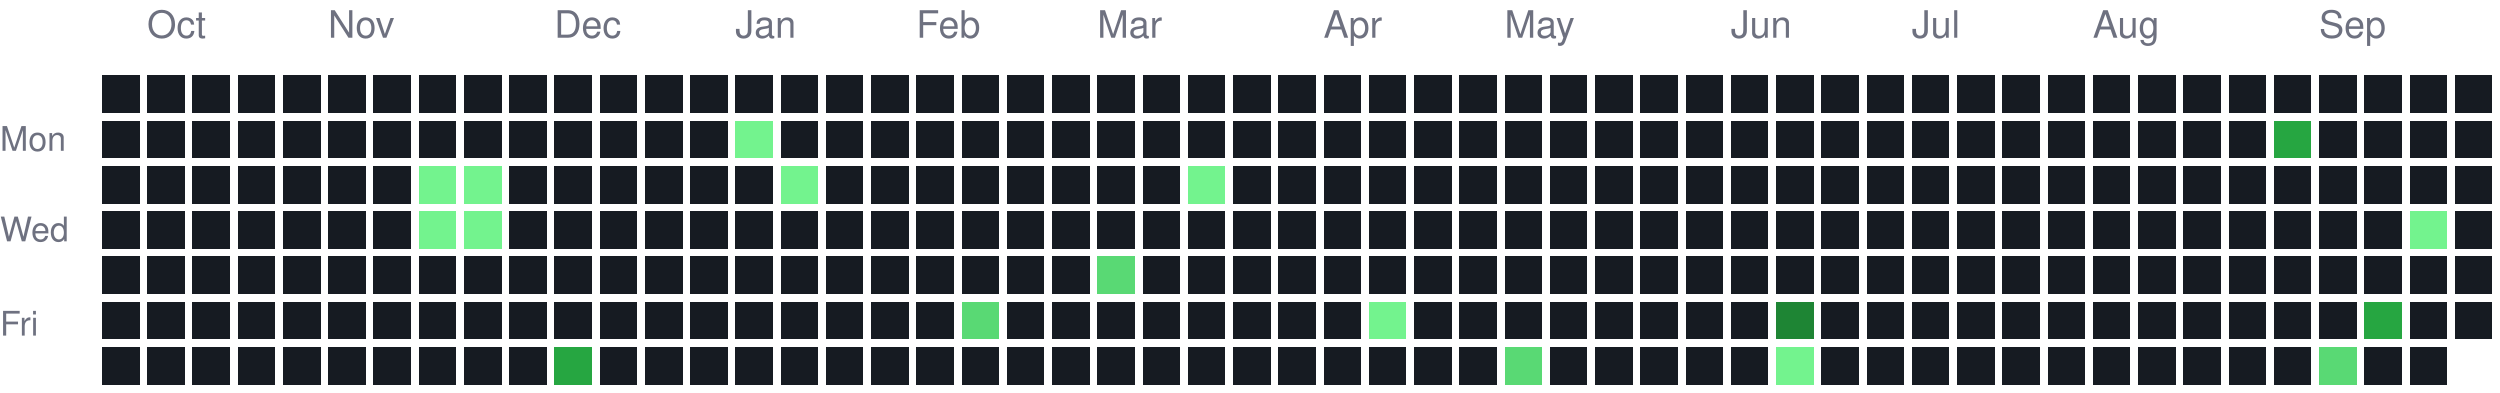
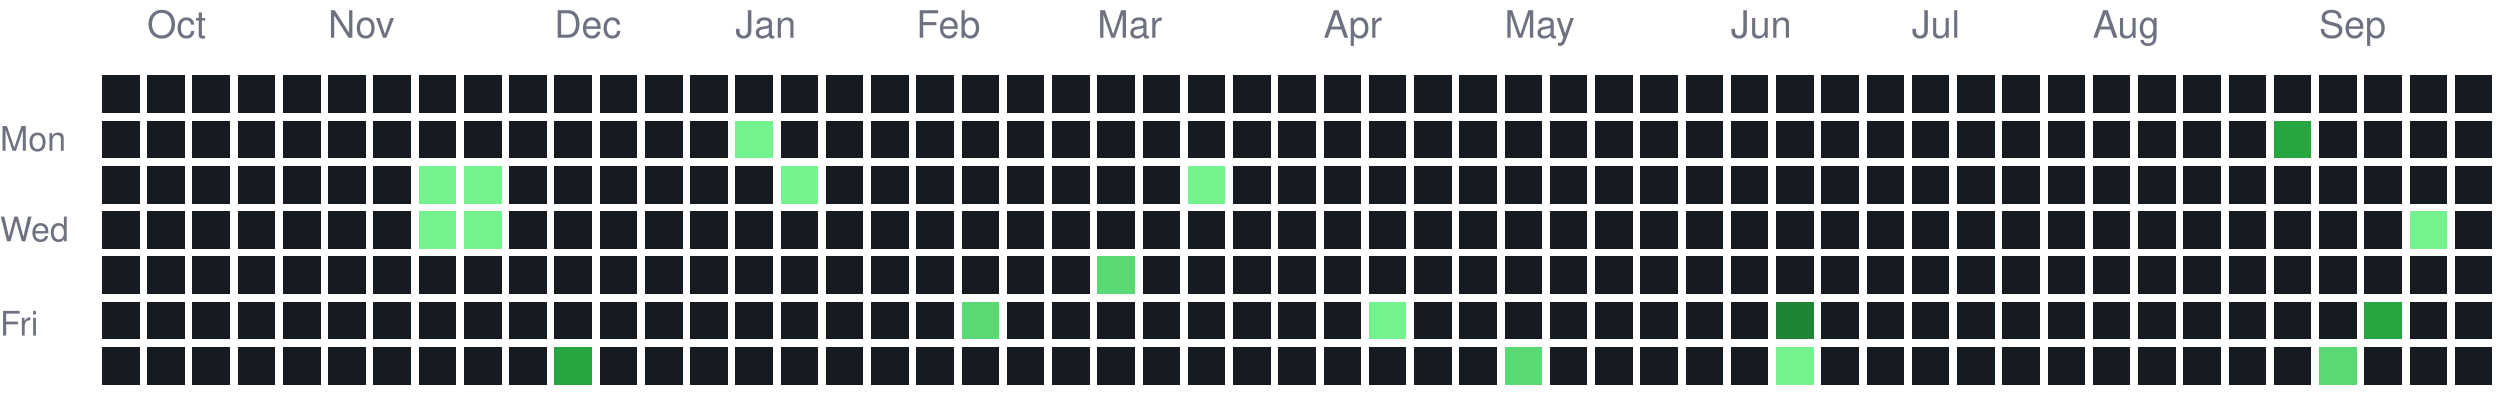
<svg xmlns="http://www.w3.org/2000/svg" version="1.1" width="663" height="104">
  <rect style="fill:#161b22;shape-rendering:crispedges;" data-score="0" data-date="2025-09-28" x="27" y="20" width="10" height="10" />
  <rect style="fill:#161b22;shape-rendering:crispedges;" data-score="0" data-date="2025-10-05" x="39" y="20" width="10" height="10" />
  <rect style="fill:#161b22;shape-rendering:crispedges;" data-score="0" data-date="2025-10-12" x="51" y="20" width="10" height="10" />
  <rect style="fill:#161b22;shape-rendering:crispedges;" data-score="0" data-date="2025-10-19" x="63" y="20" width="10" height="10" />
  <rect style="fill:#161b22;shape-rendering:crispedges;" data-score="0" data-date="2025-10-26" x="75" y="20" width="10" height="10" />
  <rect style="fill:#161b22;shape-rendering:crispedges;" data-score="0" data-date="2025-11-02" x="87" y="20" width="10" height="10" />
  <rect style="fill:#161b22;shape-rendering:crispedges;" data-score="0" data-date="2025-11-09" x="99" y="20" width="10" height="10" />
  <rect style="fill:#161b22;shape-rendering:crispedges;" data-score="0" data-date="2025-11-16" x="111" y="20" width="10" height="10" />
  <rect style="fill:#161b22;shape-rendering:crispedges;" data-score="0" data-date="2025-11-23" x="123" y="20" width="10" height="10" />
  <rect style="fill:#161b22;shape-rendering:crispedges;" data-score="0" data-date="2025-11-30" x="135" y="20" width="10" height="10" />
  <rect style="fill:#161b22;shape-rendering:crispedges;" data-score="0" data-date="2025-12-07" x="147" y="20" width="10" height="10" />
  <rect style="fill:#161b22;shape-rendering:crispedges;" data-score="0" data-date="2025-12-14" x="159" y="20" width="10" height="10" />
  <rect style="fill:#161b22;shape-rendering:crispedges;" data-score="0" data-date="2025-12-21" x="171" y="20" width="10" height="10" />
  <rect style="fill:#161b22;shape-rendering:crispedges;" data-score="0" data-date="2025-12-28" x="183" y="20" width="10" height="10" />
  <rect style="fill:#161b22;shape-rendering:crispedges;" data-score="0" data-date="2026-01-04" x="195" y="20" width="10" height="10" />
  <rect style="fill:#161b22;shape-rendering:crispedges;" data-score="0" data-date="2026-01-11" x="207" y="20" width="10" height="10" />
  <rect style="fill:#161b22;shape-rendering:crispedges;" data-score="0" data-date="2026-01-18" x="219" y="20" width="10" height="10" />
  <rect style="fill:#161b22;shape-rendering:crispedges;" data-score="0" data-date="2026-01-25" x="231" y="20" width="10" height="10" />
  <rect style="fill:#161b22;shape-rendering:crispedges;" data-score="0" data-date="2026-02-01" x="243" y="20" width="10" height="10" />
  <rect style="fill:#161b22;shape-rendering:crispedges;" data-score="0" data-date="2026-02-08" x="255" y="20" width="10" height="10" />
  <rect style="fill:#161b22;shape-rendering:crispedges;" data-score="0" data-date="2026-02-15" x="267" y="20" width="10" height="10" />
  <rect style="fill:#161b22;shape-rendering:crispedges;" data-score="0" data-date="2026-02-22" x="279" y="20" width="10" height="10" />
  <rect style="fill:#161b22;shape-rendering:crispedges;" data-score="0" data-date="2026-03-01" x="291" y="20" width="10" height="10" />
  <rect style="fill:#161b22;shape-rendering:crispedges;" data-score="0" data-date="2026-03-08" x="303" y="20" width="10" height="10" />
  <rect style="fill:#161b22;shape-rendering:crispedges;" data-score="0" data-date="2026-03-15" x="315" y="20" width="10" height="10" />
  <rect style="fill:#161b22;shape-rendering:crispedges;" data-score="0" data-date="2026-03-22" x="327" y="20" width="10" height="10" />
  <rect style="fill:#161b22;shape-rendering:crispedges;" data-score="0" data-date="2026-03-29" x="339" y="20" width="10" height="10" />
  <rect style="fill:#161b22;shape-rendering:crispedges;" data-score="0" data-date="2026-04-05" x="351" y="20" width="10" height="10" />
  <rect style="fill:#161b22;shape-rendering:crispedges;" data-score="0" data-date="2026-04-12" x="363" y="20" width="10" height="10" />
  <rect style="fill:#161b22;shape-rendering:crispedges;" data-score="0" data-date="2026-04-19" x="375" y="20" width="10" height="10" />
  <rect style="fill:#161b22;shape-rendering:crispedges;" data-score="0" data-date="2026-04-26" x="387" y="20" width="10" height="10" />
  <rect style="fill:#161b22;shape-rendering:crispedges;" data-score="0" data-date="2026-05-03" x="399" y="20" width="10" height="10" />
  <rect style="fill:#161b22;shape-rendering:crispedges;" data-score="0" data-date="2026-05-10" x="411" y="20" width="10" height="10" />
  <rect style="fill:#161b22;shape-rendering:crispedges;" data-score="0" data-date="2026-05-17" x="423" y="20" width="10" height="10" />
  <rect style="fill:#161b22;shape-rendering:crispedges;" data-score="0" data-date="2026-05-24" x="435" y="20" width="10" height="10" />
  <rect style="fill:#161b22;shape-rendering:crispedges;" data-score="0" data-date="2026-05-31" x="447" y="20" width="10" height="10" />
  <rect style="fill:#161b22;shape-rendering:crispedges;" data-score="0" data-date="2026-06-07" x="459" y="20" width="10" height="10" />
  <rect style="fill:#161b22;shape-rendering:crispedges;" data-score="0" data-date="2026-06-14" x="471" y="20" width="10" height="10" />
  <rect style="fill:#161b22;shape-rendering:crispedges;" data-score="0" data-date="2026-06-21" x="483" y="20" width="10" height="10" />
  <rect style="fill:#161b22;shape-rendering:crispedges;" data-score="0" data-date="2026-06-28" x="495" y="20" width="10" height="10" />
  <rect style="fill:#161b22;shape-rendering:crispedges;" data-score="0" data-date="2026-07-05" x="507" y="20" width="10" height="10" />
  <rect style="fill:#161b22;shape-rendering:crispedges;" data-score="0" data-date="2026-07-12" x="519" y="20" width="10" height="10" />
  <rect style="fill:#161b22;shape-rendering:crispedges;" data-score="0" data-date="2026-07-19" x="531" y="20" width="10" height="10" />
  <rect style="fill:#161b22;shape-rendering:crispedges;" data-score="0" data-date="2026-07-26" x="543" y="20" width="10" height="10" />
  <rect style="fill:#161b22;shape-rendering:crispedges;" data-score="0" data-date="2026-08-02" x="555" y="20" width="10" height="10" />
  <rect style="fill:#161b22;shape-rendering:crispedges;" data-score="0" data-date="2026-08-09" x="567" y="20" width="10" height="10" />
  <rect style="fill:#161b22;shape-rendering:crispedges;" data-score="0" data-date="2026-08-16" x="579" y="20" width="10" height="10" />
  <rect style="fill:#161b22;shape-rendering:crispedges;" data-score="0" data-date="2026-08-23" x="591" y="20" width="10" height="10" />
  <rect style="fill:#161b22;shape-rendering:crispedges;" data-score="0" data-date="2026-08-30" x="603" y="20" width="10" height="10" />
  <rect style="fill:#161b22;shape-rendering:crispedges;" data-score="0" data-date="2026-09-06" x="615" y="20" width="10" height="10" />
  <rect style="fill:#161b22;shape-rendering:crispedges;" data-score="0" data-date="2026-09-13" x="627" y="20" width="10" height="10" />
  <rect style="fill:#161b22;shape-rendering:crispedges;" data-score="0" data-date="2026-09-20" x="639" y="20" width="10" height="10" />
  <rect style="fill:#161b22;shape-rendering:crispedges;" data-score="0" data-date="2026-09-27" x="651" y="20" width="10" height="10" />
  <rect style="fill:#161b22;shape-rendering:crispedges;" data-score="0" data-date="2025-09-29" x="27" y="32" width="10" height="10" />
  <rect style="fill:#161b22;shape-rendering:crispedges;" data-score="0" data-date="2025-10-06" x="39" y="32" width="10" height="10" />
  <rect style="fill:#161b22;shape-rendering:crispedges;" data-score="0" data-date="2025-10-13" x="51" y="32" width="10" height="10" />
  <rect style="fill:#161b22;shape-rendering:crispedges;" data-score="0" data-date="2025-10-20" x="63" y="32" width="10" height="10" />
  <rect style="fill:#161b22;shape-rendering:crispedges;" data-score="0" data-date="2025-10-27" x="75" y="32" width="10" height="10" />
  <rect style="fill:#161b22;shape-rendering:crispedges;" data-score="0" data-date="2025-11-03" x="87" y="32" width="10" height="10" />
  <rect style="fill:#161b22;shape-rendering:crispedges;" data-score="0" data-date="2025-11-10" x="99" y="32" width="10" height="10" />
  <rect style="fill:#161b22;shape-rendering:crispedges;" data-score="0" data-date="2025-11-17" x="111" y="32" width="10" height="10" />
  <rect style="fill:#161b22;shape-rendering:crispedges;" data-score="0" data-date="2025-11-24" x="123" y="32" width="10" height="10" />
  <rect style="fill:#161b22;shape-rendering:crispedges;" data-score="0" data-date="2025-12-01" x="135" y="32" width="10" height="10" />
  <rect style="fill:#161b22;shape-rendering:crispedges;" data-score="0" data-date="2025-12-08" x="147" y="32" width="10" height="10" />
  <rect style="fill:#161b22;shape-rendering:crispedges;" data-score="0" data-date="2025-12-15" x="159" y="32" width="10" height="10" />
  <rect style="fill:#161b22;shape-rendering:crispedges;" data-score="0" data-date="2025-12-22" x="171" y="32" width="10" height="10" />
  <rect style="fill:#161b22;shape-rendering:crispedges;" data-score="0" data-date="2025-12-29" x="183" y="32" width="10" height="10" />
  <rect style="fill:#73f38e;shape-rendering:crispedges;" data-score="1" data-date="2026-01-05" x="195" y="32" width="10" height="10" />
  <rect style="fill:#161b22;shape-rendering:crispedges;" data-score="0" data-date="2026-01-12" x="207" y="32" width="10" height="10" />
  <rect style="fill:#161b22;shape-rendering:crispedges;" data-score="0" data-date="2026-01-19" x="219" y="32" width="10" height="10" />
  <rect style="fill:#161b22;shape-rendering:crispedges;" data-score="0" data-date="2026-01-26" x="231" y="32" width="10" height="10" />
  <rect style="fill:#161b22;shape-rendering:crispedges;" data-score="0" data-date="2026-02-02" x="243" y="32" width="10" height="10" />
  <rect style="fill:#161b22;shape-rendering:crispedges;" data-score="0" data-date="2026-02-09" x="255" y="32" width="10" height="10" />
  <rect style="fill:#161b22;shape-rendering:crispedges;" data-score="0" data-date="2026-02-16" x="267" y="32" width="10" height="10" />
  <rect style="fill:#161b22;shape-rendering:crispedges;" data-score="0" data-date="2026-02-23" x="279" y="32" width="10" height="10" />
  <rect style="fill:#161b22;shape-rendering:crispedges;" data-score="0" data-date="2026-03-02" x="291" y="32" width="10" height="10" />
  <rect style="fill:#161b22;shape-rendering:crispedges;" data-score="0" data-date="2026-03-09" x="303" y="32" width="10" height="10" />
  <rect style="fill:#161b22;shape-rendering:crispedges;" data-score="0" data-date="2026-03-16" x="315" y="32" width="10" height="10" />
  <rect style="fill:#161b22;shape-rendering:crispedges;" data-score="0" data-date="2026-03-23" x="327" y="32" width="10" height="10" />
  <rect style="fill:#161b22;shape-rendering:crispedges;" data-score="0" data-date="2026-03-30" x="339" y="32" width="10" height="10" />
  <rect style="fill:#161b22;shape-rendering:crispedges;" data-score="0" data-date="2026-04-06" x="351" y="32" width="10" height="10" />
  <rect style="fill:#161b22;shape-rendering:crispedges;" data-score="0" data-date="2026-04-13" x="363" y="32" width="10" height="10" />
  <rect style="fill:#161b22;shape-rendering:crispedges;" data-score="0" data-date="2026-04-20" x="375" y="32" width="10" height="10" />
  <rect style="fill:#161b22;shape-rendering:crispedges;" data-score="0" data-date="2026-04-27" x="387" y="32" width="10" height="10" />
  <rect style="fill:#161b22;shape-rendering:crispedges;" data-score="0" data-date="2026-05-04" x="399" y="32" width="10" height="10" />
  <rect style="fill:#161b22;shape-rendering:crispedges;" data-score="0" data-date="2026-05-11" x="411" y="32" width="10" height="10" />
  <rect style="fill:#161b22;shape-rendering:crispedges;" data-score="0" data-date="2026-05-18" x="423" y="32" width="10" height="10" />
  <rect style="fill:#161b22;shape-rendering:crispedges;" data-score="0" data-date="2026-05-25" x="435" y="32" width="10" height="10" />
  <rect style="fill:#161b22;shape-rendering:crispedges;" data-score="0" data-date="2026-06-01" x="447" y="32" width="10" height="10" />
  <rect style="fill:#161b22;shape-rendering:crispedges;" data-score="0" data-date="2026-06-08" x="459" y="32" width="10" height="10" />
  <rect style="fill:#161b22;shape-rendering:crispedges;" data-score="0" data-date="2026-06-15" x="471" y="32" width="10" height="10" />
  <rect style="fill:#161b22;shape-rendering:crispedges;" data-score="0" data-date="2026-06-22" x="483" y="32" width="10" height="10" />
  <rect style="fill:#161b22;shape-rendering:crispedges;" data-score="0" data-date="2026-06-29" x="495" y="32" width="10" height="10" />
  <rect style="fill:#161b22;shape-rendering:crispedges;" data-score="0" data-date="2026-07-06" x="507" y="32" width="10" height="10" />
  <rect style="fill:#161b22;shape-rendering:crispedges;" data-score="0" data-date="2026-07-13" x="519" y="32" width="10" height="10" />
  <rect style="fill:#161b22;shape-rendering:crispedges;" data-score="0" data-date="2026-07-20" x="531" y="32" width="10" height="10" />
  <rect style="fill:#161b22;shape-rendering:crispedges;" data-score="0" data-date="2026-07-27" x="543" y="32" width="10" height="10" />
  <rect style="fill:#161b22;shape-rendering:crispedges;" data-score="0" data-date="2026-08-03" x="555" y="32" width="10" height="10" />
  <rect style="fill:#161b22;shape-rendering:crispedges;" data-score="0" data-date="2026-08-10" x="567" y="32" width="10" height="10" />
  <rect style="fill:#161b22;shape-rendering:crispedges;" data-score="0" data-date="2026-08-17" x="579" y="32" width="10" height="10" />
  <rect style="fill:#161b22;shape-rendering:crispedges;" data-score="0" data-date="2026-08-24" x="591" y="32" width="10" height="10" />
  <rect style="fill:#26a641;shape-rendering:crispedges;" data-score="3" data-date="2026-08-31" x="603" y="32" width="10" height="10" />
  <rect style="fill:#161b22;shape-rendering:crispedges;" data-score="0" data-date="2026-09-07" x="615" y="32" width="10" height="10" />
  <rect style="fill:#161b22;shape-rendering:crispedges;" data-score="0" data-date="2026-09-14" x="627" y="32" width="10" height="10" />
  <rect style="fill:#161b22;shape-rendering:crispedges;" data-score="0" data-date="2026-09-21" x="639" y="32" width="10" height="10" />
  <rect style="fill:#161b22;shape-rendering:crispedges;" data-score="0" data-date="2026-09-28" x="651" y="32" width="10" height="10" />
  <rect style="fill:#161b22;shape-rendering:crispedges;" data-score="0" data-date="2025-09-30" x="27" y="44" width="10" height="10" />
  <rect style="fill:#161b22;shape-rendering:crispedges;" data-score="0" data-date="2025-10-07" x="39" y="44" width="10" height="10" />
  <rect style="fill:#161b22;shape-rendering:crispedges;" data-score="0" data-date="2025-10-14" x="51" y="44" width="10" height="10" />
  <rect style="fill:#161b22;shape-rendering:crispedges;" data-score="0" data-date="2025-10-21" x="63" y="44" width="10" height="10" />
  <rect style="fill:#161b22;shape-rendering:crispedges;" data-score="0" data-date="2025-10-28" x="75" y="44" width="10" height="10" />
  <rect style="fill:#161b22;shape-rendering:crispedges;" data-score="0" data-date="2025-11-04" x="87" y="44" width="10" height="10" />
  <rect style="fill:#161b22;shape-rendering:crispedges;" data-score="0" data-date="2025-11-11" x="99" y="44" width="10" height="10" />
  <rect style="fill:#73f38e;shape-rendering:crispedges;" data-score="1" data-date="2025-11-18" x="111" y="44" width="10" height="10" />
  <rect style="fill:#73f38e;shape-rendering:crispedges;" data-score="1" data-date="2025-11-25" x="123" y="44" width="10" height="10" />
  <rect style="fill:#161b22;shape-rendering:crispedges;" data-score="0" data-date="2025-12-02" x="135" y="44" width="10" height="10" />
  <rect style="fill:#161b22;shape-rendering:crispedges;" data-score="0" data-date="2025-12-09" x="147" y="44" width="10" height="10" />
  <rect style="fill:#161b22;shape-rendering:crispedges;" data-score="0" data-date="2025-12-16" x="159" y="44" width="10" height="10" />
  <rect style="fill:#161b22;shape-rendering:crispedges;" data-score="0" data-date="2025-12-23" x="171" y="44" width="10" height="10" />
  <rect style="fill:#161b22;shape-rendering:crispedges;" data-score="0" data-date="2025-12-30" x="183" y="44" width="10" height="10" />
  <rect style="fill:#161b22;shape-rendering:crispedges;" data-score="0" data-date="2026-01-06" x="195" y="44" width="10" height="10" />
  <rect style="fill:#73f38e;shape-rendering:crispedges;" data-score="1" data-date="2026-01-13" x="207" y="44" width="10" height="10" />
  <rect style="fill:#161b22;shape-rendering:crispedges;" data-score="0" data-date="2026-01-20" x="219" y="44" width="10" height="10" />
  <rect style="fill:#161b22;shape-rendering:crispedges;" data-score="0" data-date="2026-01-27" x="231" y="44" width="10" height="10" />
  <rect style="fill:#161b22;shape-rendering:crispedges;" data-score="0" data-date="2026-02-03" x="243" y="44" width="10" height="10" />
  <rect style="fill:#161b22;shape-rendering:crispedges;" data-score="0" data-date="2026-02-10" x="255" y="44" width="10" height="10" />
  <rect style="fill:#161b22;shape-rendering:crispedges;" data-score="0" data-date="2026-02-17" x="267" y="44" width="10" height="10" />
  <rect style="fill:#161b22;shape-rendering:crispedges;" data-score="0" data-date="2026-02-24" x="279" y="44" width="10" height="10" />
  <rect style="fill:#161b22;shape-rendering:crispedges;" data-score="0" data-date="2026-03-03" x="291" y="44" width="10" height="10" />
  <rect style="fill:#161b22;shape-rendering:crispedges;" data-score="0" data-date="2026-03-10" x="303" y="44" width="10" height="10" />
  <rect style="fill:#73f38e;shape-rendering:crispedges;" data-score="1" data-date="2026-03-17" x="315" y="44" width="10" height="10" />
  <rect style="fill:#161b22;shape-rendering:crispedges;" data-score="0" data-date="2026-03-24" x="327" y="44" width="10" height="10" />
  <rect style="fill:#161b22;shape-rendering:crispedges;" data-score="0" data-date="2026-03-31" x="339" y="44" width="10" height="10" />
  <rect style="fill:#161b22;shape-rendering:crispedges;" data-score="0" data-date="2026-04-07" x="351" y="44" width="10" height="10" />
  <rect style="fill:#161b22;shape-rendering:crispedges;" data-score="0" data-date="2026-04-14" x="363" y="44" width="10" height="10" />
  <rect style="fill:#161b22;shape-rendering:crispedges;" data-score="0" data-date="2026-04-21" x="375" y="44" width="10" height="10" />
  <rect style="fill:#161b22;shape-rendering:crispedges;" data-score="0" data-date="2026-04-28" x="387" y="44" width="10" height="10" />
  <rect style="fill:#161b22;shape-rendering:crispedges;" data-score="0" data-date="2026-05-05" x="399" y="44" width="10" height="10" />
  <rect style="fill:#161b22;shape-rendering:crispedges;" data-score="0" data-date="2026-05-12" x="411" y="44" width="10" height="10" />
  <rect style="fill:#161b22;shape-rendering:crispedges;" data-score="0" data-date="2026-05-19" x="423" y="44" width="10" height="10" />
  <rect style="fill:#161b22;shape-rendering:crispedges;" data-score="0" data-date="2026-05-26" x="435" y="44" width="10" height="10" />
  <rect style="fill:#161b22;shape-rendering:crispedges;" data-score="0" data-date="2026-06-02" x="447" y="44" width="10" height="10" />
  <rect style="fill:#161b22;shape-rendering:crispedges;" data-score="0" data-date="2026-06-09" x="459" y="44" width="10" height="10" />
  <rect style="fill:#161b22;shape-rendering:crispedges;" data-score="0" data-date="2026-06-16" x="471" y="44" width="10" height="10" />
  <rect style="fill:#161b22;shape-rendering:crispedges;" data-score="0" data-date="2026-06-23" x="483" y="44" width="10" height="10" />
  <rect style="fill:#161b22;shape-rendering:crispedges;" data-score="0" data-date="2026-06-30" x="495" y="44" width="10" height="10" />
  <rect style="fill:#161b22;shape-rendering:crispedges;" data-score="0" data-date="2026-07-07" x="507" y="44" width="10" height="10" />
  <rect style="fill:#161b22;shape-rendering:crispedges;" data-score="0" data-date="2026-07-14" x="519" y="44" width="10" height="10" />
  <rect style="fill:#161b22;shape-rendering:crispedges;" data-score="0" data-date="2026-07-21" x="531" y="44" width="10" height="10" />
  <rect style="fill:#161b22;shape-rendering:crispedges;" data-score="0" data-date="2026-07-28" x="543" y="44" width="10" height="10" />
  <rect style="fill:#161b22;shape-rendering:crispedges;" data-score="0" data-date="2026-08-04" x="555" y="44" width="10" height="10" />
  <rect style="fill:#161b22;shape-rendering:crispedges;" data-score="0" data-date="2026-08-11" x="567" y="44" width="10" height="10" />
  <rect style="fill:#161b22;shape-rendering:crispedges;" data-score="0" data-date="2026-08-18" x="579" y="44" width="10" height="10" />
  <rect style="fill:#161b22;shape-rendering:crispedges;" data-score="0" data-date="2026-08-25" x="591" y="44" width="10" height="10" />
  <rect style="fill:#161b22;shape-rendering:crispedges;" data-score="0" data-date="2026-09-01" x="603" y="44" width="10" height="10" />
  <rect style="fill:#161b22;shape-rendering:crispedges;" data-score="0" data-date="2026-09-08" x="615" y="44" width="10" height="10" />
  <rect style="fill:#161b22;shape-rendering:crispedges;" data-score="0" data-date="2026-09-15" x="627" y="44" width="10" height="10" />
  <rect style="fill:#161b22;shape-rendering:crispedges;" data-score="0" data-date="2026-09-22" x="639" y="44" width="10" height="10" />
  <rect style="fill:#161b22;shape-rendering:crispedges;" data-score="0" data-date="2026-09-29" x="651" y="44" width="10" height="10" />
  <rect style="fill:#161b22;shape-rendering:crispedges;" data-score="0" data-date="2025-10-01" x="27" y="56" width="10" height="10" />
  <rect style="fill:#161b22;shape-rendering:crispedges;" data-score="0" data-date="2025-10-08" x="39" y="56" width="10" height="10" />
  <rect style="fill:#161b22;shape-rendering:crispedges;" data-score="0" data-date="2025-10-15" x="51" y="56" width="10" height="10" />
  <rect style="fill:#161b22;shape-rendering:crispedges;" data-score="0" data-date="2025-10-22" x="63" y="56" width="10" height="10" />
  <rect style="fill:#161b22;shape-rendering:crispedges;" data-score="0" data-date="2025-10-29" x="75" y="56" width="10" height="10" />
  <rect style="fill:#161b22;shape-rendering:crispedges;" data-score="0" data-date="2025-11-05" x="87" y="56" width="10" height="10" />
  <rect style="fill:#161b22;shape-rendering:crispedges;" data-score="0" data-date="2025-11-12" x="99" y="56" width="10" height="10" />
  <rect style="fill:#73f38e;shape-rendering:crispedges;" data-score="1" data-date="2025-11-19" x="111" y="56" width="10" height="10" />
  <rect style="fill:#73f38e;shape-rendering:crispedges;" data-score="1" data-date="2025-11-26" x="123" y="56" width="10" height="10" />
  <rect style="fill:#161b22;shape-rendering:crispedges;" data-score="0" data-date="2025-12-03" x="135" y="56" width="10" height="10" />
  <rect style="fill:#161b22;shape-rendering:crispedges;" data-score="0" data-date="2025-12-10" x="147" y="56" width="10" height="10" />
  <rect style="fill:#161b22;shape-rendering:crispedges;" data-score="0" data-date="2025-12-17" x="159" y="56" width="10" height="10" />
  <rect style="fill:#161b22;shape-rendering:crispedges;" data-score="0" data-date="2025-12-24" x="171" y="56" width="10" height="10" />
  <rect style="fill:#161b22;shape-rendering:crispedges;" data-score="0" data-date="2025-12-31" x="183" y="56" width="10" height="10" />
  <rect style="fill:#161b22;shape-rendering:crispedges;" data-score="0" data-date="2026-01-07" x="195" y="56" width="10" height="10" />
  <rect style="fill:#161b22;shape-rendering:crispedges;" data-score="0" data-date="2026-01-14" x="207" y="56" width="10" height="10" />
  <rect style="fill:#161b22;shape-rendering:crispedges;" data-score="0" data-date="2026-01-21" x="219" y="56" width="10" height="10" />
  <rect style="fill:#161b22;shape-rendering:crispedges;" data-score="0" data-date="2026-01-28" x="231" y="56" width="10" height="10" />
  <rect style="fill:#161b22;shape-rendering:crispedges;" data-score="0" data-date="2026-02-04" x="243" y="56" width="10" height="10" />
  <rect style="fill:#161b22;shape-rendering:crispedges;" data-score="0" data-date="2026-02-11" x="255" y="56" width="10" height="10" />
  <rect style="fill:#161b22;shape-rendering:crispedges;" data-score="0" data-date="2026-02-18" x="267" y="56" width="10" height="10" />
  <rect style="fill:#161b22;shape-rendering:crispedges;" data-score="0" data-date="2026-02-25" x="279" y="56" width="10" height="10" />
  <rect style="fill:#161b22;shape-rendering:crispedges;" data-score="0" data-date="2026-03-04" x="291" y="56" width="10" height="10" />
  <rect style="fill:#161b22;shape-rendering:crispedges;" data-score="0" data-date="2026-03-11" x="303" y="56" width="10" height="10" />
  <rect style="fill:#161b22;shape-rendering:crispedges;" data-score="0" data-date="2026-03-18" x="315" y="56" width="10" height="10" />
  <rect style="fill:#161b22;shape-rendering:crispedges;" data-score="0" data-date="2026-03-25" x="327" y="56" width="10" height="10" />
  <rect style="fill:#161b22;shape-rendering:crispedges;" data-score="0" data-date="2026-04-01" x="339" y="56" width="10" height="10" />
  <rect style="fill:#161b22;shape-rendering:crispedges;" data-score="0" data-date="2026-04-08" x="351" y="56" width="10" height="10" />
  <rect style="fill:#161b22;shape-rendering:crispedges;" data-score="0" data-date="2026-04-15" x="363" y="56" width="10" height="10" />
  <rect style="fill:#161b22;shape-rendering:crispedges;" data-score="0" data-date="2026-04-22" x="375" y="56" width="10" height="10" />
  <rect style="fill:#161b22;shape-rendering:crispedges;" data-score="0" data-date="2026-04-29" x="387" y="56" width="10" height="10" />
  <rect style="fill:#161b22;shape-rendering:crispedges;" data-score="0" data-date="2026-05-06" x="399" y="56" width="10" height="10" />
  <rect style="fill:#161b22;shape-rendering:crispedges;" data-score="0" data-date="2026-05-13" x="411" y="56" width="10" height="10" />
  <rect style="fill:#161b22;shape-rendering:crispedges;" data-score="0" data-date="2026-05-20" x="423" y="56" width="10" height="10" />
  <rect style="fill:#161b22;shape-rendering:crispedges;" data-score="0" data-date="2026-05-27" x="435" y="56" width="10" height="10" />
  <rect style="fill:#161b22;shape-rendering:crispedges;" data-score="0" data-date="2026-06-03" x="447" y="56" width="10" height="10" />
  <rect style="fill:#161b22;shape-rendering:crispedges;" data-score="0" data-date="2026-06-10" x="459" y="56" width="10" height="10" />
  <rect style="fill:#161b22;shape-rendering:crispedges;" data-score="0" data-date="2026-06-17" x="471" y="56" width="10" height="10" />
  <rect style="fill:#161b22;shape-rendering:crispedges;" data-score="0" data-date="2026-06-24" x="483" y="56" width="10" height="10" />
  <rect style="fill:#161b22;shape-rendering:crispedges;" data-score="0" data-date="2026-07-01" x="495" y="56" width="10" height="10" />
  <rect style="fill:#161b22;shape-rendering:crispedges;" data-score="0" data-date="2026-07-08" x="507" y="56" width="10" height="10" />
  <rect style="fill:#161b22;shape-rendering:crispedges;" data-score="0" data-date="2026-07-15" x="519" y="56" width="10" height="10" />
  <rect style="fill:#161b22;shape-rendering:crispedges;" data-score="0" data-date="2026-07-22" x="531" y="56" width="10" height="10" />
  <rect style="fill:#161b22;shape-rendering:crispedges;" data-score="0" data-date="2026-07-29" x="543" y="56" width="10" height="10" />
  <rect style="fill:#161b22;shape-rendering:crispedges;" data-score="0" data-date="2026-08-05" x="555" y="56" width="10" height="10" />
  <rect style="fill:#161b22;shape-rendering:crispedges;" data-score="0" data-date="2026-08-12" x="567" y="56" width="10" height="10" />
  <rect style="fill:#161b22;shape-rendering:crispedges;" data-score="0" data-date="2026-08-19" x="579" y="56" width="10" height="10" />
  <rect style="fill:#161b22;shape-rendering:crispedges;" data-score="0" data-date="2026-08-26" x="591" y="56" width="10" height="10" />
  <rect style="fill:#161b22;shape-rendering:crispedges;" data-score="0" data-date="2026-09-02" x="603" y="56" width="10" height="10" />
  <rect style="fill:#161b22;shape-rendering:crispedges;" data-score="0" data-date="2026-09-09" x="615" y="56" width="10" height="10" />
  <rect style="fill:#161b22;shape-rendering:crispedges;" data-score="0" data-date="2026-09-16" x="627" y="56" width="10" height="10" />
  <rect style="fill:#73f38e;shape-rendering:crispedges;" data-score="1" data-date="2026-09-23" x="639" y="56" width="10" height="10" />
  <rect style="fill:#161b22;shape-rendering:crispedges;" data-score="0" data-date="2026-09-30" x="651" y="56" width="10" height="10" />
  <rect style="fill:#161b22;shape-rendering:crispedges;" data-score="0" data-date="2025-10-02" x="27" y="68" width="10" height="10" />
  <rect style="fill:#161b22;shape-rendering:crispedges;" data-score="0" data-date="2025-10-09" x="39" y="68" width="10" height="10" />
  <rect style="fill:#161b22;shape-rendering:crispedges;" data-score="0" data-date="2025-10-16" x="51" y="68" width="10" height="10" />
  <rect style="fill:#161b22;shape-rendering:crispedges;" data-score="0" data-date="2025-10-23" x="63" y="68" width="10" height="10" />
  <rect style="fill:#161b22;shape-rendering:crispedges;" data-score="0" data-date="2025-10-30" x="75" y="68" width="10" height="10" />
  <rect style="fill:#161b22;shape-rendering:crispedges;" data-score="0" data-date="2025-11-06" x="87" y="68" width="10" height="10" />
  <rect style="fill:#161b22;shape-rendering:crispedges;" data-score="0" data-date="2025-11-13" x="99" y="68" width="10" height="10" />
  <rect style="fill:#161b22;shape-rendering:crispedges;" data-score="0" data-date="2025-11-20" x="111" y="68" width="10" height="10" />
  <rect style="fill:#161b22;shape-rendering:crispedges;" data-score="0" data-date="2025-11-27" x="123" y="68" width="10" height="10" />
  <rect style="fill:#161b22;shape-rendering:crispedges;" data-score="0" data-date="2025-12-04" x="135" y="68" width="10" height="10" />
  <rect style="fill:#161b22;shape-rendering:crispedges;" data-score="0" data-date="2025-12-11" x="147" y="68" width="10" height="10" />
  <rect style="fill:#161b22;shape-rendering:crispedges;" data-score="0" data-date="2025-12-18" x="159" y="68" width="10" height="10" />
  <rect style="fill:#161b22;shape-rendering:crispedges;" data-score="0" data-date="2025-12-25" x="171" y="68" width="10" height="10" />
  <rect style="fill:#161b22;shape-rendering:crispedges;" data-score="0" data-date="2026-01-01" x="183" y="68" width="10" height="10" />
  <rect style="fill:#161b22;shape-rendering:crispedges;" data-score="0" data-date="2026-01-08" x="195" y="68" width="10" height="10" />
  <rect style="fill:#161b22;shape-rendering:crispedges;" data-score="0" data-date="2026-01-15" x="207" y="68" width="10" height="10" />
  <rect style="fill:#161b22;shape-rendering:crispedges;" data-score="0" data-date="2026-01-22" x="219" y="68" width="10" height="10" />
  <rect style="fill:#161b22;shape-rendering:crispedges;" data-score="0" data-date="2026-01-29" x="231" y="68" width="10" height="10" />
  <rect style="fill:#161b22;shape-rendering:crispedges;" data-score="0" data-date="2026-02-05" x="243" y="68" width="10" height="10" />
  <rect style="fill:#161b22;shape-rendering:crispedges;" data-score="0" data-date="2026-02-12" x="255" y="68" width="10" height="10" />
  <rect style="fill:#161b22;shape-rendering:crispedges;" data-score="0" data-date="2026-02-19" x="267" y="68" width="10" height="10" />
  <rect style="fill:#161b22;shape-rendering:crispedges;" data-score="0" data-date="2026-02-26" x="279" y="68" width="10" height="10" />
  <rect style="fill:#59d974;shape-rendering:crispedges;" data-score="2" data-date="2026-03-05" x="291" y="68" width="10" height="10" />
  <rect style="fill:#161b22;shape-rendering:crispedges;" data-score="0" data-date="2026-03-12" x="303" y="68" width="10" height="10" />
  <rect style="fill:#161b22;shape-rendering:crispedges;" data-score="0" data-date="2026-03-19" x="315" y="68" width="10" height="10" />
  <rect style="fill:#161b22;shape-rendering:crispedges;" data-score="0" data-date="2026-03-26" x="327" y="68" width="10" height="10" />
  <rect style="fill:#161b22;shape-rendering:crispedges;" data-score="0" data-date="2026-04-02" x="339" y="68" width="10" height="10" />
  <rect style="fill:#161b22;shape-rendering:crispedges;" data-score="0" data-date="2026-04-09" x="351" y="68" width="10" height="10" />
  <rect style="fill:#161b22;shape-rendering:crispedges;" data-score="0" data-date="2026-04-16" x="363" y="68" width="10" height="10" />
  <rect style="fill:#161b22;shape-rendering:crispedges;" data-score="0" data-date="2026-04-23" x="375" y="68" width="10" height="10" />
  <rect style="fill:#161b22;shape-rendering:crispedges;" data-score="0" data-date="2026-04-30" x="387" y="68" width="10" height="10" />
  <rect style="fill:#161b22;shape-rendering:crispedges;" data-score="0" data-date="2026-05-07" x="399" y="68" width="10" height="10" />
  <rect style="fill:#161b22;shape-rendering:crispedges;" data-score="0" data-date="2026-05-14" x="411" y="68" width="10" height="10" />
  <rect style="fill:#161b22;shape-rendering:crispedges;" data-score="0" data-date="2026-05-21" x="423" y="68" width="10" height="10" />
  <rect style="fill:#161b22;shape-rendering:crispedges;" data-score="0" data-date="2026-05-28" x="435" y="68" width="10" height="10" />
  <rect style="fill:#161b22;shape-rendering:crispedges;" data-score="0" data-date="2026-06-04" x="447" y="68" width="10" height="10" />
  <rect style="fill:#161b22;shape-rendering:crispedges;" data-score="0" data-date="2026-06-11" x="459" y="68" width="10" height="10" />
  <rect style="fill:#161b22;shape-rendering:crispedges;" data-score="0" data-date="2026-06-18" x="471" y="68" width="10" height="10" />
  <rect style="fill:#161b22;shape-rendering:crispedges;" data-score="0" data-date="2026-06-25" x="483" y="68" width="10" height="10" />
  <rect style="fill:#161b22;shape-rendering:crispedges;" data-score="0" data-date="2026-07-02" x="495" y="68" width="10" height="10" />
  <rect style="fill:#161b22;shape-rendering:crispedges;" data-score="0" data-date="2026-07-09" x="507" y="68" width="10" height="10" />
  <rect style="fill:#161b22;shape-rendering:crispedges;" data-score="0" data-date="2026-07-16" x="519" y="68" width="10" height="10" />
  <rect style="fill:#161b22;shape-rendering:crispedges;" data-score="0" data-date="2026-07-23" x="531" y="68" width="10" height="10" />
  <rect style="fill:#161b22;shape-rendering:crispedges;" data-score="0" data-date="2026-07-30" x="543" y="68" width="10" height="10" />
  <rect style="fill:#161b22;shape-rendering:crispedges;" data-score="0" data-date="2026-08-06" x="555" y="68" width="10" height="10" />
  <rect style="fill:#161b22;shape-rendering:crispedges;" data-score="0" data-date="2026-08-13" x="567" y="68" width="10" height="10" />
  <rect style="fill:#161b22;shape-rendering:crispedges;" data-score="0" data-date="2026-08-20" x="579" y="68" width="10" height="10" />
  <rect style="fill:#161b22;shape-rendering:crispedges;" data-score="0" data-date="2026-08-27" x="591" y="68" width="10" height="10" />
  <rect style="fill:#161b22;shape-rendering:crispedges;" data-score="0" data-date="2026-09-03" x="603" y="68" width="10" height="10" />
  <rect style="fill:#161b22;shape-rendering:crispedges;" data-score="0" data-date="2026-09-10" x="615" y="68" width="10" height="10" />
  <rect style="fill:#161b22;shape-rendering:crispedges;" data-score="0" data-date="2026-09-17" x="627" y="68" width="10" height="10" />
  <rect style="fill:#161b22;shape-rendering:crispedges;" data-score="0" data-date="2026-09-24" x="639" y="68" width="10" height="10" />
  <rect style="fill:#161b22;shape-rendering:crispedges;" data-score="0" data-date="2026-10-01" x="651" y="68" width="10" height="10" />
  <rect style="fill:#161b22;shape-rendering:crispedges;" data-score="0" data-date="2025-10-03" x="27" y="80" width="10" height="10" />
  <rect style="fill:#161b22;shape-rendering:crispedges;" data-score="0" data-date="2025-10-10" x="39" y="80" width="10" height="10" />
  <rect style="fill:#161b22;shape-rendering:crispedges;" data-score="0" data-date="2025-10-17" x="51" y="80" width="10" height="10" />
  <rect style="fill:#161b22;shape-rendering:crispedges;" data-score="0" data-date="2025-10-24" x="63" y="80" width="10" height="10" />
  <rect style="fill:#161b22;shape-rendering:crispedges;" data-score="0" data-date="2025-10-31" x="75" y="80" width="10" height="10" />
  <rect style="fill:#161b22;shape-rendering:crispedges;" data-score="0" data-date="2025-11-07" x="87" y="80" width="10" height="10" />
  <rect style="fill:#161b22;shape-rendering:crispedges;" data-score="0" data-date="2025-11-14" x="99" y="80" width="10" height="10" />
  <rect style="fill:#161b22;shape-rendering:crispedges;" data-score="0" data-date="2025-11-21" x="111" y="80" width="10" height="10" />
  <rect style="fill:#161b22;shape-rendering:crispedges;" data-score="0" data-date="2025-11-28" x="123" y="80" width="10" height="10" />
  <rect style="fill:#161b22;shape-rendering:crispedges;" data-score="0" data-date="2025-12-05" x="135" y="80" width="10" height="10" />
  <rect style="fill:#161b22;shape-rendering:crispedges;" data-score="0" data-date="2025-12-12" x="147" y="80" width="10" height="10" />
  <rect style="fill:#161b22;shape-rendering:crispedges;" data-score="0" data-date="2025-12-19" x="159" y="80" width="10" height="10" />
  <rect style="fill:#161b22;shape-rendering:crispedges;" data-score="0" data-date="2025-12-26" x="171" y="80" width="10" height="10" />
  <rect style="fill:#161b22;shape-rendering:crispedges;" data-score="0" data-date="2026-01-02" x="183" y="80" width="10" height="10" />
  <rect style="fill:#161b22;shape-rendering:crispedges;" data-score="0" data-date="2026-01-09" x="195" y="80" width="10" height="10" />
  <rect style="fill:#161b22;shape-rendering:crispedges;" data-score="0" data-date="2026-01-16" x="207" y="80" width="10" height="10" />
  <rect style="fill:#161b22;shape-rendering:crispedges;" data-score="0" data-date="2026-01-23" x="219" y="80" width="10" height="10" />
  <rect style="fill:#161b22;shape-rendering:crispedges;" data-score="0" data-date="2026-01-30" x="231" y="80" width="10" height="10" />
  <rect style="fill:#161b22;shape-rendering:crispedges;" data-score="0" data-date="2026-02-06" x="243" y="80" width="10" height="10" />
  <rect style="fill:#59d974;shape-rendering:crispedges;" data-score="2" data-date="2026-02-13" x="255" y="80" width="10" height="10" />
  <rect style="fill:#161b22;shape-rendering:crispedges;" data-score="0" data-date="2026-02-20" x="267" y="80" width="10" height="10" />
  <rect style="fill:#161b22;shape-rendering:crispedges;" data-score="0" data-date="2026-02-27" x="279" y="80" width="10" height="10" />
  <rect style="fill:#161b22;shape-rendering:crispedges;" data-score="0" data-date="2026-03-06" x="291" y="80" width="10" height="10" />
  <rect style="fill:#161b22;shape-rendering:crispedges;" data-score="0" data-date="2026-03-13" x="303" y="80" width="10" height="10" />
  <rect style="fill:#161b22;shape-rendering:crispedges;" data-score="0" data-date="2026-03-20" x="315" y="80" width="10" height="10" />
  <rect style="fill:#161b22;shape-rendering:crispedges;" data-score="0" data-date="2026-03-27" x="327" y="80" width="10" height="10" />
  <rect style="fill:#161b22;shape-rendering:crispedges;" data-score="0" data-date="2026-04-03" x="339" y="80" width="10" height="10" />
  <rect style="fill:#161b22;shape-rendering:crispedges;" data-score="0" data-date="2026-04-10" x="351" y="80" width="10" height="10" />
  <rect style="fill:#73f38e;shape-rendering:crispedges;" data-score="1" data-date="2026-04-17" x="363" y="80" width="10" height="10" />
  <rect style="fill:#161b22;shape-rendering:crispedges;" data-score="0" data-date="2026-04-24" x="375" y="80" width="10" height="10" />
  <rect style="fill:#161b22;shape-rendering:crispedges;" data-score="0" data-date="2026-05-01" x="387" y="80" width="10" height="10" />
  <rect style="fill:#161b22;shape-rendering:crispedges;" data-score="0" data-date="2026-05-08" x="399" y="80" width="10" height="10" />
  <rect style="fill:#161b22;shape-rendering:crispedges;" data-score="0" data-date="2026-05-15" x="411" y="80" width="10" height="10" />
  <rect style="fill:#161b22;shape-rendering:crispedges;" data-score="0" data-date="2026-05-22" x="423" y="80" width="10" height="10" />
  <rect style="fill:#161b22;shape-rendering:crispedges;" data-score="0" data-date="2026-05-29" x="435" y="80" width="10" height="10" />
  <rect style="fill:#161b22;shape-rendering:crispedges;" data-score="0" data-date="2026-06-05" x="447" y="80" width="10" height="10" />
  <rect style="fill:#161b22;shape-rendering:crispedges;" data-score="0" data-date="2026-06-12" x="459" y="80" width="10" height="10" />
  <rect style="fill:#1e8534;shape-rendering:crispedges;" data-score="4" data-date="2026-06-19" x="471" y="80" width="10" height="10" />
  <rect style="fill:#161b22;shape-rendering:crispedges;" data-score="0" data-date="2026-06-26" x="483" y="80" width="10" height="10" />
  <rect style="fill:#161b22;shape-rendering:crispedges;" data-score="0" data-date="2026-07-03" x="495" y="80" width="10" height="10" />
  <rect style="fill:#161b22;shape-rendering:crispedges;" data-score="0" data-date="2026-07-10" x="507" y="80" width="10" height="10" />
  <rect style="fill:#161b22;shape-rendering:crispedges;" data-score="0" data-date="2026-07-17" x="519" y="80" width="10" height="10" />
  <rect style="fill:#161b22;shape-rendering:crispedges;" data-score="0" data-date="2026-07-24" x="531" y="80" width="10" height="10" />
  <rect style="fill:#161b22;shape-rendering:crispedges;" data-score="0" data-date="2026-07-31" x="543" y="80" width="10" height="10" />
  <rect style="fill:#161b22;shape-rendering:crispedges;" data-score="0" data-date="2026-08-07" x="555" y="80" width="10" height="10" />
  <rect style="fill:#161b22;shape-rendering:crispedges;" data-score="0" data-date="2026-08-14" x="567" y="80" width="10" height="10" />
  <rect style="fill:#161b22;shape-rendering:crispedges;" data-score="0" data-date="2026-08-21" x="579" y="80" width="10" height="10" />
  <rect style="fill:#161b22;shape-rendering:crispedges;" data-score="0" data-date="2026-08-28" x="591" y="80" width="10" height="10" />
  <rect style="fill:#161b22;shape-rendering:crispedges;" data-score="0" data-date="2026-09-04" x="603" y="80" width="10" height="10" />
  <rect style="fill:#161b22;shape-rendering:crispedges;" data-score="0" data-date="2026-09-11" x="615" y="80" width="10" height="10" />
  <rect style="fill:#26a641;shape-rendering:crispedges;" data-score="3" data-date="2026-09-18" x="627" y="80" width="10" height="10" />
  <rect style="fill:#161b22;shape-rendering:crispedges;" data-score="0" data-date="2026-09-25" x="639" y="80" width="10" height="10" />
  <rect style="fill:#161b22;shape-rendering:crispedges;" data-score="0" data-date="2026-10-02" x="651" y="80" width="10" height="10" />
  <rect style="fill:#161b22;shape-rendering:crispedges;" data-score="0" data-date="2025-10-04" x="27" y="92" width="10" height="10" />
  <rect style="fill:#161b22;shape-rendering:crispedges;" data-score="0" data-date="2025-10-11" x="39" y="92" width="10" height="10" />
  <rect style="fill:#161b22;shape-rendering:crispedges;" data-score="0" data-date="2025-10-18" x="51" y="92" width="10" height="10" />
  <rect style="fill:#161b22;shape-rendering:crispedges;" data-score="0" data-date="2025-10-25" x="63" y="92" width="10" height="10" />
  <rect style="fill:#161b22;shape-rendering:crispedges;" data-score="0" data-date="2025-11-01" x="75" y="92" width="10" height="10" />
  <rect style="fill:#161b22;shape-rendering:crispedges;" data-score="0" data-date="2025-11-08" x="87" y="92" width="10" height="10" />
  <rect style="fill:#161b22;shape-rendering:crispedges;" data-score="0" data-date="2025-11-15" x="99" y="92" width="10" height="10" />
  <rect style="fill:#161b22;shape-rendering:crispedges;" data-score="0" data-date="2025-11-22" x="111" y="92" width="10" height="10" />
  <rect style="fill:#161b22;shape-rendering:crispedges;" data-score="0" data-date="2025-11-29" x="123" y="92" width="10" height="10" />
  <rect style="fill:#161b22;shape-rendering:crispedges;" data-score="0" data-date="2025-12-06" x="135" y="92" width="10" height="10" />
  <rect style="fill:#26a641;shape-rendering:crispedges;" data-score="3" data-date="2025-12-13" x="147" y="92" width="10" height="10" />
  <rect style="fill:#161b22;shape-rendering:crispedges;" data-score="0" data-date="2025-12-20" x="159" y="92" width="10" height="10" />
  <rect style="fill:#161b22;shape-rendering:crispedges;" data-score="0" data-date="2025-12-27" x="171" y="92" width="10" height="10" />
  <rect style="fill:#161b22;shape-rendering:crispedges;" data-score="0" data-date="2026-01-03" x="183" y="92" width="10" height="10" />
  <rect style="fill:#161b22;shape-rendering:crispedges;" data-score="0" data-date="2026-01-10" x="195" y="92" width="10" height="10" />
  <rect style="fill:#161b22;shape-rendering:crispedges;" data-score="0" data-date="2026-01-17" x="207" y="92" width="10" height="10" />
  <rect style="fill:#161b22;shape-rendering:crispedges;" data-score="0" data-date="2026-01-24" x="219" y="92" width="10" height="10" />
  <rect style="fill:#161b22;shape-rendering:crispedges;" data-score="0" data-date="2026-01-31" x="231" y="92" width="10" height="10" />
  <rect style="fill:#161b22;shape-rendering:crispedges;" data-score="0" data-date="2026-02-07" x="243" y="92" width="10" height="10" />
  <rect style="fill:#161b22;shape-rendering:crispedges;" data-score="0" data-date="2026-02-14" x="255" y="92" width="10" height="10" />
  <rect style="fill:#161b22;shape-rendering:crispedges;" data-score="0" data-date="2026-02-21" x="267" y="92" width="10" height="10" />
  <rect style="fill:#161b22;shape-rendering:crispedges;" data-score="0" data-date="2026-02-28" x="279" y="92" width="10" height="10" />
  <rect style="fill:#161b22;shape-rendering:crispedges;" data-score="0" data-date="2026-03-07" x="291" y="92" width="10" height="10" />
  <rect style="fill:#161b22;shape-rendering:crispedges;" data-score="0" data-date="2026-03-14" x="303" y="92" width="10" height="10" />
  <rect style="fill:#161b22;shape-rendering:crispedges;" data-score="0" data-date="2026-03-21" x="315" y="92" width="10" height="10" />
  <rect style="fill:#161b22;shape-rendering:crispedges;" data-score="0" data-date="2026-03-28" x="327" y="92" width="10" height="10" />
  <rect style="fill:#161b22;shape-rendering:crispedges;" data-score="0" data-date="2026-04-04" x="339" y="92" width="10" height="10" />
  <rect style="fill:#161b22;shape-rendering:crispedges;" data-score="0" data-date="2026-04-11" x="351" y="92" width="10" height="10" />
  <rect style="fill:#161b22;shape-rendering:crispedges;" data-score="0" data-date="2026-04-18" x="363" y="92" width="10" height="10" />
  <rect style="fill:#161b22;shape-rendering:crispedges;" data-score="0" data-date="2026-04-25" x="375" y="92" width="10" height="10" />
  <rect style="fill:#161b22;shape-rendering:crispedges;" data-score="0" data-date="2026-05-02" x="387" y="92" width="10" height="10" />
  <rect style="fill:#59d974;shape-rendering:crispedges;" data-score="2" data-date="2026-05-09" x="399" y="92" width="10" height="10" />
  <rect style="fill:#161b22;shape-rendering:crispedges;" data-score="0" data-date="2026-05-16" x="411" y="92" width="10" height="10" />
  <rect style="fill:#161b22;shape-rendering:crispedges;" data-score="0" data-date="2026-05-23" x="423" y="92" width="10" height="10" />
  <rect style="fill:#161b22;shape-rendering:crispedges;" data-score="0" data-date="2026-05-30" x="435" y="92" width="10" height="10" />
  <rect style="fill:#161b22;shape-rendering:crispedges;" data-score="0" data-date="2026-06-06" x="447" y="92" width="10" height="10" />
  <rect style="fill:#161b22;shape-rendering:crispedges;" data-score="0" data-date="2026-06-13" x="459" y="92" width="10" height="10" />
  <rect style="fill:#73f38e;shape-rendering:crispedges;" data-score="1" data-date="2026-06-20" x="471" y="92" width="10" height="10" />
  <rect style="fill:#161b22;shape-rendering:crispedges;" data-score="0" data-date="2026-06-27" x="483" y="92" width="10" height="10" />
  <rect style="fill:#161b22;shape-rendering:crispedges;" data-score="0" data-date="2026-07-04" x="495" y="92" width="10" height="10" />
  <rect style="fill:#161b22;shape-rendering:crispedges;" data-score="0" data-date="2026-07-11" x="507" y="92" width="10" height="10" />
  <rect style="fill:#161b22;shape-rendering:crispedges;" data-score="0" data-date="2026-07-18" x="519" y="92" width="10" height="10" />
  <rect style="fill:#161b22;shape-rendering:crispedges;" data-score="0" data-date="2026-07-25" x="531" y="92" width="10" height="10" />
  <rect style="fill:#161b22;shape-rendering:crispedges;" data-score="0" data-date="2026-08-01" x="543" y="92" width="10" height="10" />
  <rect style="fill:#161b22;shape-rendering:crispedges;" data-score="0" data-date="2026-08-08" x="555" y="92" width="10" height="10" />
  <rect style="fill:#161b22;shape-rendering:crispedges;" data-score="0" data-date="2026-08-15" x="567" y="92" width="10" height="10" />
  <rect style="fill:#161b22;shape-rendering:crispedges;" data-score="0" data-date="2026-08-22" x="579" y="92" width="10" height="10" />
  <rect style="fill:#161b22;shape-rendering:crispedges;" data-score="0" data-date="2026-08-29" x="591" y="92" width="10" height="10" />
  <rect style="fill:#161b22;shape-rendering:crispedges;" data-score="0" data-date="2026-09-05" x="603" y="92" width="10" height="10" />
  <rect style="fill:#59d974;shape-rendering:crispedges;" data-score="2" data-date="2026-09-12" x="615" y="92" width="10" height="10" />
  <rect style="fill:#161b22;shape-rendering:crispedges;" data-score="0" data-date="2026-09-19" x="627" y="92" width="10" height="10" />
  <rect style="fill:#161b22;shape-rendering:crispedges;" data-score="0" data-date="2026-09-26" x="639" y="92" width="10" height="10" />
+   <rect style="fill:#161b22;shape-rendering:crispedges;" data-score="0" data-date="2026-10-03" x="651" y="92" width="10" height="10" />
  <text style="fill:#6e7180;text-anchor:start;text-align:center;font-family:-apple-system, BlinkMacSystemFont, 'Segoe UI', Helvetica, Arial, sans-serif, 'Apple Color Emoji', 'Segoe UI Emoji', 'Segoe UI Symbol';white-space:nowrap;font-size:9px;display:none;" x="0" y="28">Sun</text>
  <text style="fill:#6e7180;text-anchor:start;text-align:center;font-family:-apple-system, BlinkMacSystemFont, 'Segoe UI', Helvetica, Arial, sans-serif, 'Apple Color Emoji', 'Segoe UI Emoji', 'Segoe UI Symbol';white-space:nowrap;font-size:9px;" x="0" y="40">Mon</text>
  <text style="fill:#6e7180;text-anchor:start;text-align:center;font-family:-apple-system, BlinkMacSystemFont, 'Segoe UI', Helvetica, Arial, sans-serif, 'Apple Color Emoji', 'Segoe UI Emoji', 'Segoe UI Symbol';white-space:nowrap;font-size:9px;display:none;" x="0" y="52">Tue</text>
  <text style="fill:#6e7180;text-anchor:start;text-align:center;font-family:-apple-system, BlinkMacSystemFont, 'Segoe UI', Helvetica, Arial, sans-serif, 'Apple Color Emoji', 'Segoe UI Emoji', 'Segoe UI Symbol';white-space:nowrap;font-size:9px;" x="0" y="64">Wed</text>
  <text style="fill:#6e7180;text-anchor:start;text-align:center;font-family:-apple-system, BlinkMacSystemFont, 'Segoe UI', Helvetica, Arial, sans-serif, 'Apple Color Emoji', 'Segoe UI Emoji', 'Segoe UI Symbol';white-space:nowrap;font-size:9px;display:none;" x="0" y="77">Thu</text>
  <text style="fill:#6e7180;text-anchor:start;text-align:center;font-family:-apple-system, BlinkMacSystemFont, 'Segoe UI', Helvetica, Arial, sans-serif, 'Apple Color Emoji', 'Segoe UI Emoji', 'Segoe UI Symbol';white-space:nowrap;font-size:9px;" x="0" y="89">Fri</text>
  <text style="fill:#6e7180;text-anchor:start;text-align:center;font-family:-apple-system, BlinkMacSystemFont, 'Segoe UI', Helvetica, Arial, sans-serif, 'Apple Color Emoji', 'Segoe UI Emoji', 'Segoe UI Symbol';white-space:nowrap;font-size:9px;display:none;" x="0" y="101">Sat</text>
  <text style="fill:#6e7180;text-anchor:start;text-align:center;font-family:-apple-system, BlinkMacSystemFont, 'Segoe UI', Helvetica, Arial, sans-serif, 'Apple Color Emoji', 'Segoe UI Emoji', 'Segoe UI Symbol';white-space:nowrap;font-size:10px;" x="39" y="10">Oct</text>
  <text style="fill:#6e7180;text-anchor:start;text-align:center;font-family:-apple-system, BlinkMacSystemFont, 'Segoe UI', Helvetica, Arial, sans-serif, 'Apple Color Emoji', 'Segoe UI Emoji', 'Segoe UI Symbol';white-space:nowrap;font-size:10px;" x="87" y="10">Nov</text>
  <text style="fill:#6e7180;text-anchor:start;text-align:center;font-family:-apple-system, BlinkMacSystemFont, 'Segoe UI', Helvetica, Arial, sans-serif, 'Apple Color Emoji', 'Segoe UI Emoji', 'Segoe UI Symbol';white-space:nowrap;font-size:10px;" x="147" y="10">Dec</text>
  <text style="fill:#6e7180;text-anchor:start;text-align:center;font-family:-apple-system, BlinkMacSystemFont, 'Segoe UI', Helvetica, Arial, sans-serif, 'Apple Color Emoji', 'Segoe UI Emoji', 'Segoe UI Symbol';white-space:nowrap;font-size:10px;" x="195" y="10">Jan</text>
  <text style="fill:#6e7180;text-anchor:start;text-align:center;font-family:-apple-system, BlinkMacSystemFont, 'Segoe UI', Helvetica, Arial, sans-serif, 'Apple Color Emoji', 'Segoe UI Emoji', 'Segoe UI Symbol';white-space:nowrap;font-size:10px;" x="243" y="10">Feb</text>
  <text style="fill:#6e7180;text-anchor:start;text-align:center;font-family:-apple-system, BlinkMacSystemFont, 'Segoe UI', Helvetica, Arial, sans-serif, 'Apple Color Emoji', 'Segoe UI Emoji', 'Segoe UI Symbol';white-space:nowrap;font-size:10px;" x="291" y="10">Mar</text>
  <text style="fill:#6e7180;text-anchor:start;text-align:center;font-family:-apple-system, BlinkMacSystemFont, 'Segoe UI', Helvetica, Arial, sans-serif, 'Apple Color Emoji', 'Segoe UI Emoji', 'Segoe UI Symbol';white-space:nowrap;font-size:10px;" x="351" y="10">Apr</text>
  <text style="fill:#6e7180;text-anchor:start;text-align:center;font-family:-apple-system, BlinkMacSystemFont, 'Segoe UI', Helvetica, Arial, sans-serif, 'Apple Color Emoji', 'Segoe UI Emoji', 'Segoe UI Symbol';white-space:nowrap;font-size:10px;" x="399" y="10">May</text>
  <text style="fill:#6e7180;text-anchor:start;text-align:center;font-family:-apple-system, BlinkMacSystemFont, 'Segoe UI', Helvetica, Arial, sans-serif, 'Apple Color Emoji', 'Segoe UI Emoji', 'Segoe UI Symbol';white-space:nowrap;font-size:10px;" x="459" y="10">Jun</text>
  <text style="fill:#6e7180;text-anchor:start;text-align:center;font-family:-apple-system, BlinkMacSystemFont, 'Segoe UI', Helvetica, Arial, sans-serif, 'Apple Color Emoji', 'Segoe UI Emoji', 'Segoe UI Symbol';white-space:nowrap;font-size:10px;" x="507" y="10">Jul</text>
  <text style="fill:#6e7180;text-anchor:start;text-align:center;font-family:-apple-system, BlinkMacSystemFont, 'Segoe UI', Helvetica, Arial, sans-serif, 'Apple Color Emoji', 'Segoe UI Emoji', 'Segoe UI Symbol';white-space:nowrap;font-size:10px;" x="555" y="10">Aug</text>
  <text style="fill:#6e7180;text-anchor:start;text-align:center;font-family:-apple-system, BlinkMacSystemFont, 'Segoe UI', Helvetica, Arial, sans-serif, 'Apple Color Emoji', 'Segoe UI Emoji', 'Segoe UI Symbol';white-space:nowrap;font-size:10px;" x="615" y="10">Sep</text>
</svg>
